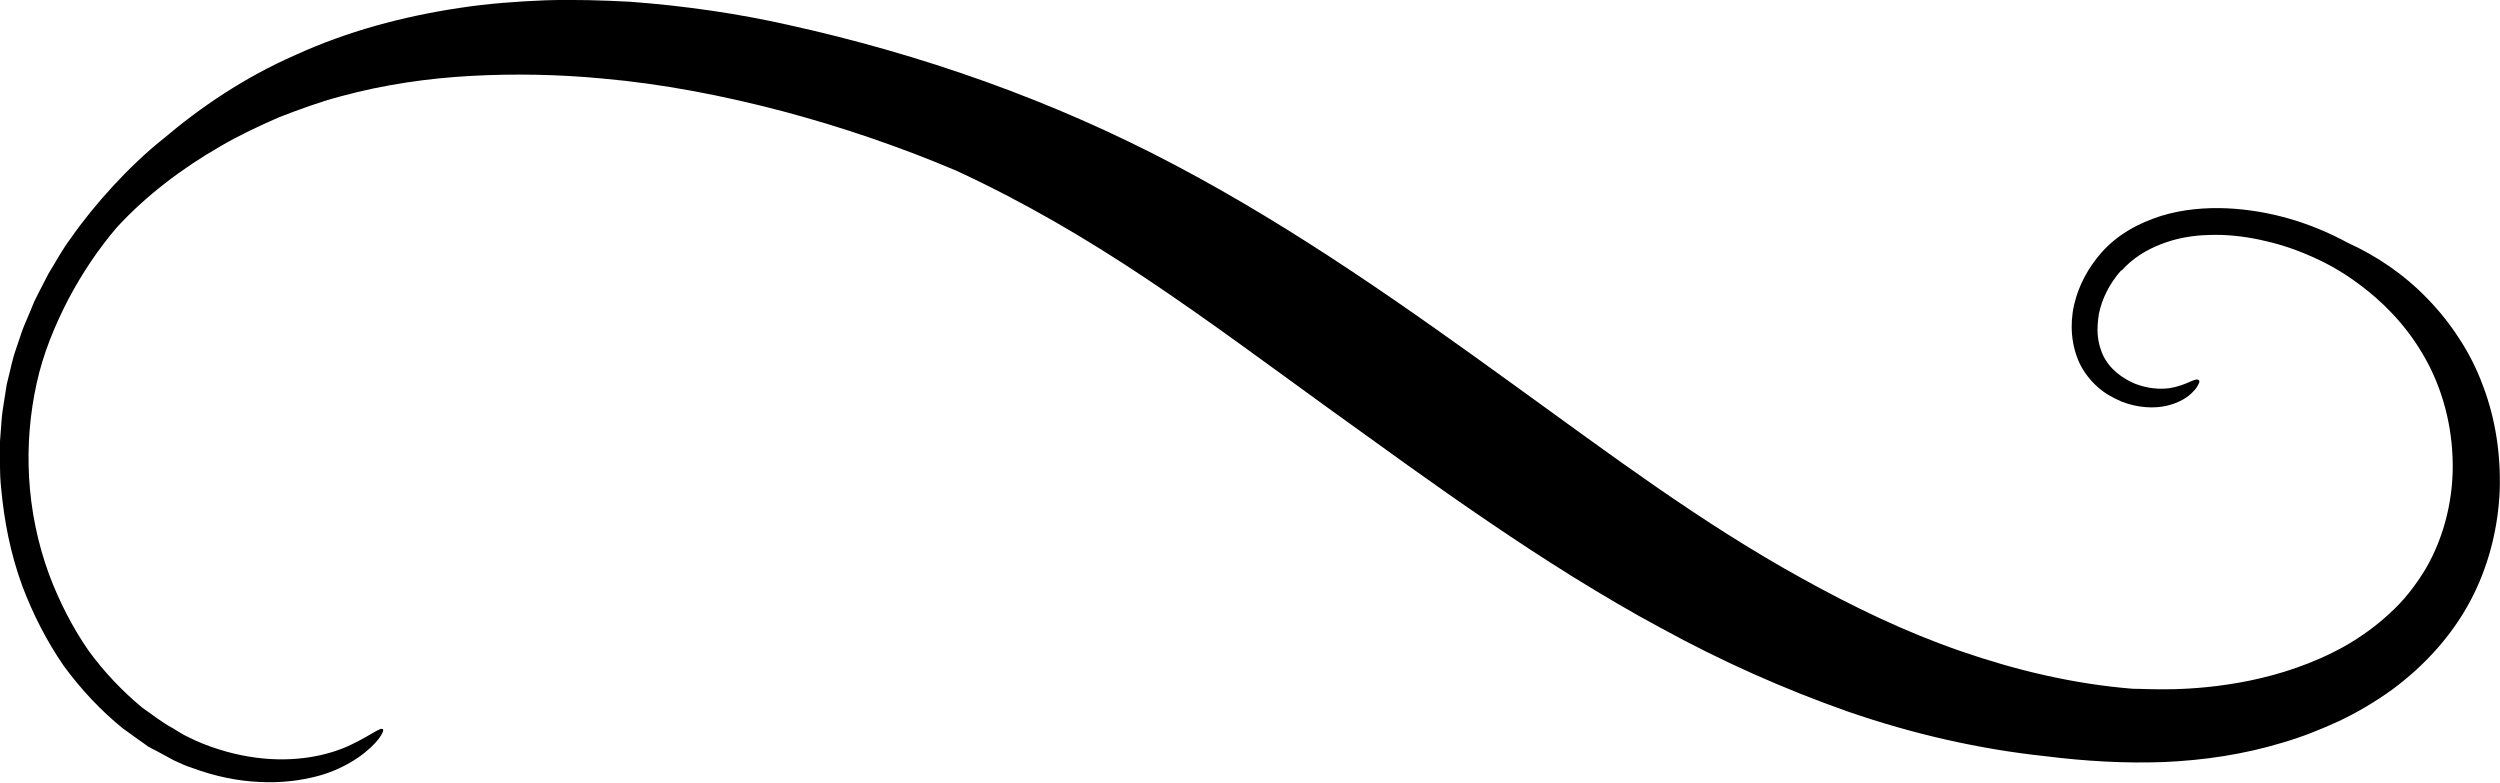
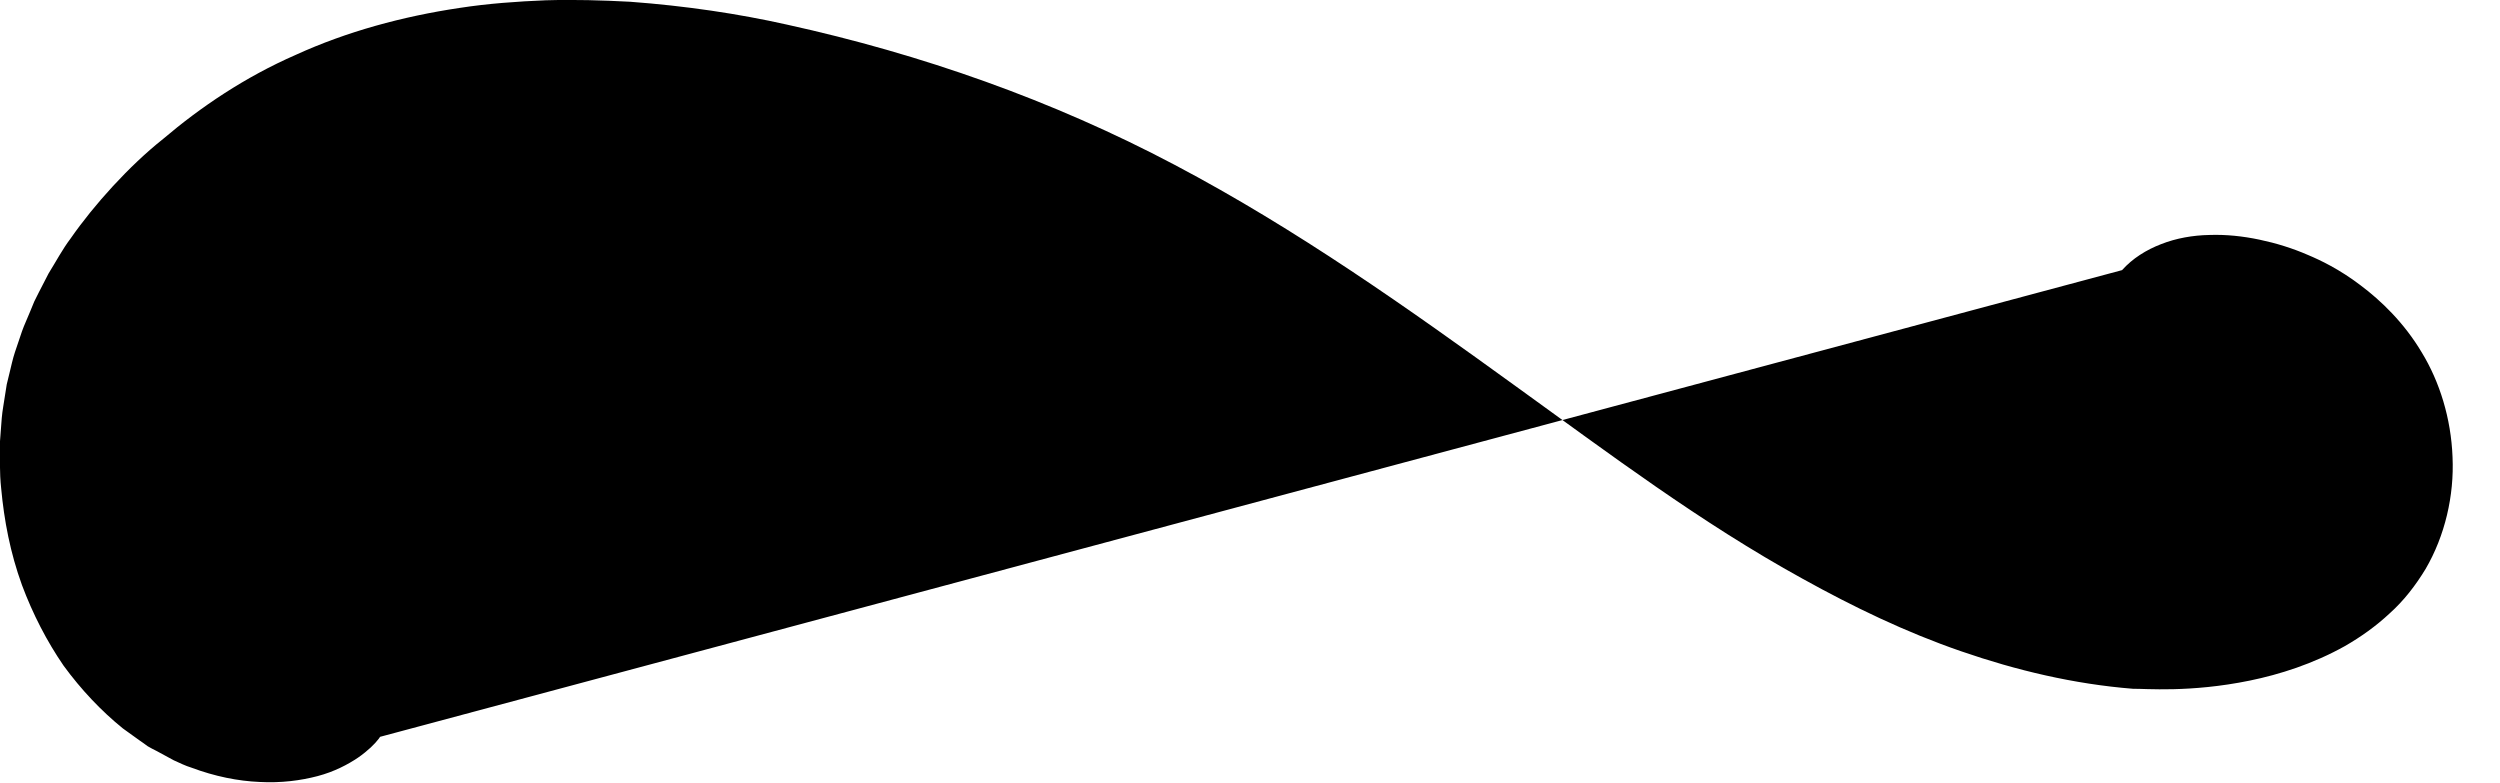
- <svg xmlns="http://www.w3.org/2000/svg" id="Layer_1" data-name="Layer 1" viewBox="0 0 85.33 26.7">
-   <defs>
-     <style>
-       .cls-1 {
-         stroke-width: 0px;
-       }
-     </style>
-   </defs>
-   <path class="cls-1" d="M72.43,9.22c.18-.2.38-.37.61-.52s.47-.27.73-.37c.51-.2,1.08-.3,1.64-.31.57-.02,1.14.04,1.71.16s1.12.29,1.65.52c.43.18,1.08.49,1.79,1.03.71.53,1.5,1.29,2.1,2.3.61,1,1,2.25,1.05,3.57.06,1.32-.26,2.69-.92,3.82-.34.56-.74,1.08-1.22,1.51-.47.44-.99.81-1.53,1.12-1.09.61-2.23.97-3.25,1.18-2.05.42-3.59.27-3.98.28-2.02-.16-3.99-.63-5.87-1.28-1.89-.65-3.69-1.52-5.42-2.48-3.47-1.91-6.6-4.27-9.76-6.55-3.69-2.67-7.49-5.37-11.66-7.57-4.18-2.21-8.65-3.78-13.24-4.79-1.65-.37-3.46-.64-5.35-.78-.95-.05-1.91-.08-2.89-.05-.97.04-1.96.11-2.93.26-1.95.29-3.86.81-5.59,1.6-1.74.76-3.26,1.79-4.53,2.87-1.16.92-2.36,2.25-3.16,3.4-.28.37-.5.79-.75,1.19-.11.21-.22.42-.33.64-.05.11-.11.21-.16.32l-.14.34c-.09.23-.2.45-.28.68-.08.23-.16.47-.24.71-.08.24-.13.49-.19.73-.03.12-.06.25-.09.37-.02.13-.04.25-.06.38-.02.13-.04.26-.06.38-.02.13-.04.26-.05.39-.02.26-.04.52-.06.79,0,.53-.02,1.07.04,1.61.1,1.09.31,2.2.71,3.3h0c.37.99.85,1.92,1.42,2.75.6.82,1.28,1.54,2.02,2.14.19.14.38.27.57.41.1.07.19.13.28.2.1.06.2.11.3.16.2.11.39.21.59.32.2.09.4.19.6.25.8.3,1.6.46,2.33.49.74.04,1.41-.05,1.98-.2.57-.15,1.04-.4,1.38-.63.69-.48.91-.91.85-.97-.08-.08-.4.2-1.07.52-.65.32-1.7.6-3,.48-.65-.06-1.35-.22-2.06-.5-.18-.07-.35-.15-.53-.24-.18-.08-.35-.2-.52-.3-.36-.19-.69-.46-1.04-.7-.66-.55-1.29-1.2-1.84-1.96-.53-.77-.98-1.64-1.33-2.57-.81-2.2-.88-4.49-.43-6.53.22-1.02.62-1.98,1.08-2.87.47-.89,1.02-1.71,1.65-2.45,1.01-1.1,2.23-2.02,3.53-2.77.65-.38,1.33-.7,2.02-1,.7-.27,1.4-.53,2.13-.72,1.44-.39,2.94-.61,4.43-.69,1.49-.08,2.99-.05,4.47.09,2.05.18,4.11.58,6.13,1.11,2.03.54,4.03,1.22,5.96,2.04,2.27,1.05,4.41,2.3,6.49,3.69,2.08,1.39,4.11,2.9,6.21,4.42,1.77,1.27,3.57,2.59,5.46,3.87.94.64,1.9,1.27,2.88,1.88.99.61,1.98,1.2,3.01,1.75,2.04,1.12,4.19,2.08,6.38,2.85,2.2.76,4.47,1.28,6.73,1.52,1.35.17,2.71.25,4.05.2,1.37-.06,2.72-.26,4.04-.66.66-.19,1.31-.45,1.94-.74.63-.3,1.24-.66,1.82-1.08,1.15-.85,2.15-1.96,2.79-3.28.53-1.09.82-2.3.87-3.51.04-1.21-.14-2.44-.57-3.57-.21-.57-.48-1.11-.81-1.61-.32-.5-.69-.96-1.09-1.37-.8-.83-1.74-1.46-2.71-1.9-1.25-.68-2.65-1.11-4.13-1.18-.74-.03-1.5.03-2.25.26-.37.12-.74.27-1.09.48-.34.2-.68.47-.95.78-.44.5-.78,1.12-.93,1.79s-.09,1.39.2,2c.16.32.38.59.63.81s.53.36.8.48c.55.21,1.09.24,1.53.14.44-.1.76-.31.92-.5.09-.08.14-.18.17-.24.03-.06.04-.1.02-.12-.11-.14-.38.16-1.02.26-.31.04-.72.02-1.16-.15-.43-.18-.89-.5-1.12-1.02-.08-.19-.14-.41-.16-.64-.02-.23,0-.48.04-.73.1-.5.36-1.03.75-1.47,0,0,.04-.02.04-.02Z" />
+ <svg xmlns="http://www.w3.org/2000/svg" className="line1" data-name="Layer 1" viewBox="0 0 85.33 26.7">
+   <path d="M72.43,9.22c.18-.2.38-.37.61-.52s.47-.27.73-.37c.51-.2,1.08-.3,1.64-.31.57-.02,1.14.04,1.71.16s1.12.29,1.65.52c.43.18,1.08.49,1.79,1.03.71.53,1.5,1.29,2.1,2.3.61,1,1,2.25,1.05,3.57.06,1.32-.26,2.69-.92,3.82-.34.56-.74,1.08-1.22,1.51-.47.44-.99.81-1.53,1.12-1.09.61-2.23.97-3.25,1.18-2.05.42-3.59.27-3.98.28-2.02-.16-3.99-.63-5.87-1.28-1.89-.65-3.69-1.52-5.42-2.48-3.47-1.91-6.6-4.27-9.76-6.55-3.69-2.67-7.49-5.37-11.66-7.57-4.18-2.21-8.65-3.78-13.24-4.79-1.65-.37-3.46-.64-5.35-.78-.95-.05-1.91-.08-2.89-.05-.97.04-1.96.11-2.93.26-1.95.29-3.86.81-5.59,1.6-1.74.76-3.26,1.79-4.53,2.87-1.16.92-2.36,2.25-3.16,3.4-.28.37-.5.79-.75,1.19-.11.21-.22.42-.33.64-.05.11-.11.21-.16.32l-.14.34c-.09.23-.2.45-.28.68-.08.23-.16.47-.24.71-.08.24-.13.49-.19.73-.03.12-.06.25-.09.37-.02.13-.04.25-.06.38-.02.13-.04.26-.06.38-.02.13-.04.26-.05.39-.02.26-.04.52-.06.79,0,.53-.02,1.07.04,1.61.1,1.09.31,2.2.71,3.3h0c.37.99.85,1.92,1.42,2.75.6.82,1.28,1.54,2.02,2.14.19.14.38.27.57.41.1.07.19.13.28.2.1.06.2.11.3.16.2.11.39.21.59.32.2.09.4.19.6.25.8.3,1.6.46,2.33.49.74.04,1.41-.05,1.98-.2.57-.15,1.04-.4,1.38-.63.69-.48.91-.91.85-.97-.08-.08-.4.2-1.07.52-.65.32-1.7.6-3" />
</svg>
